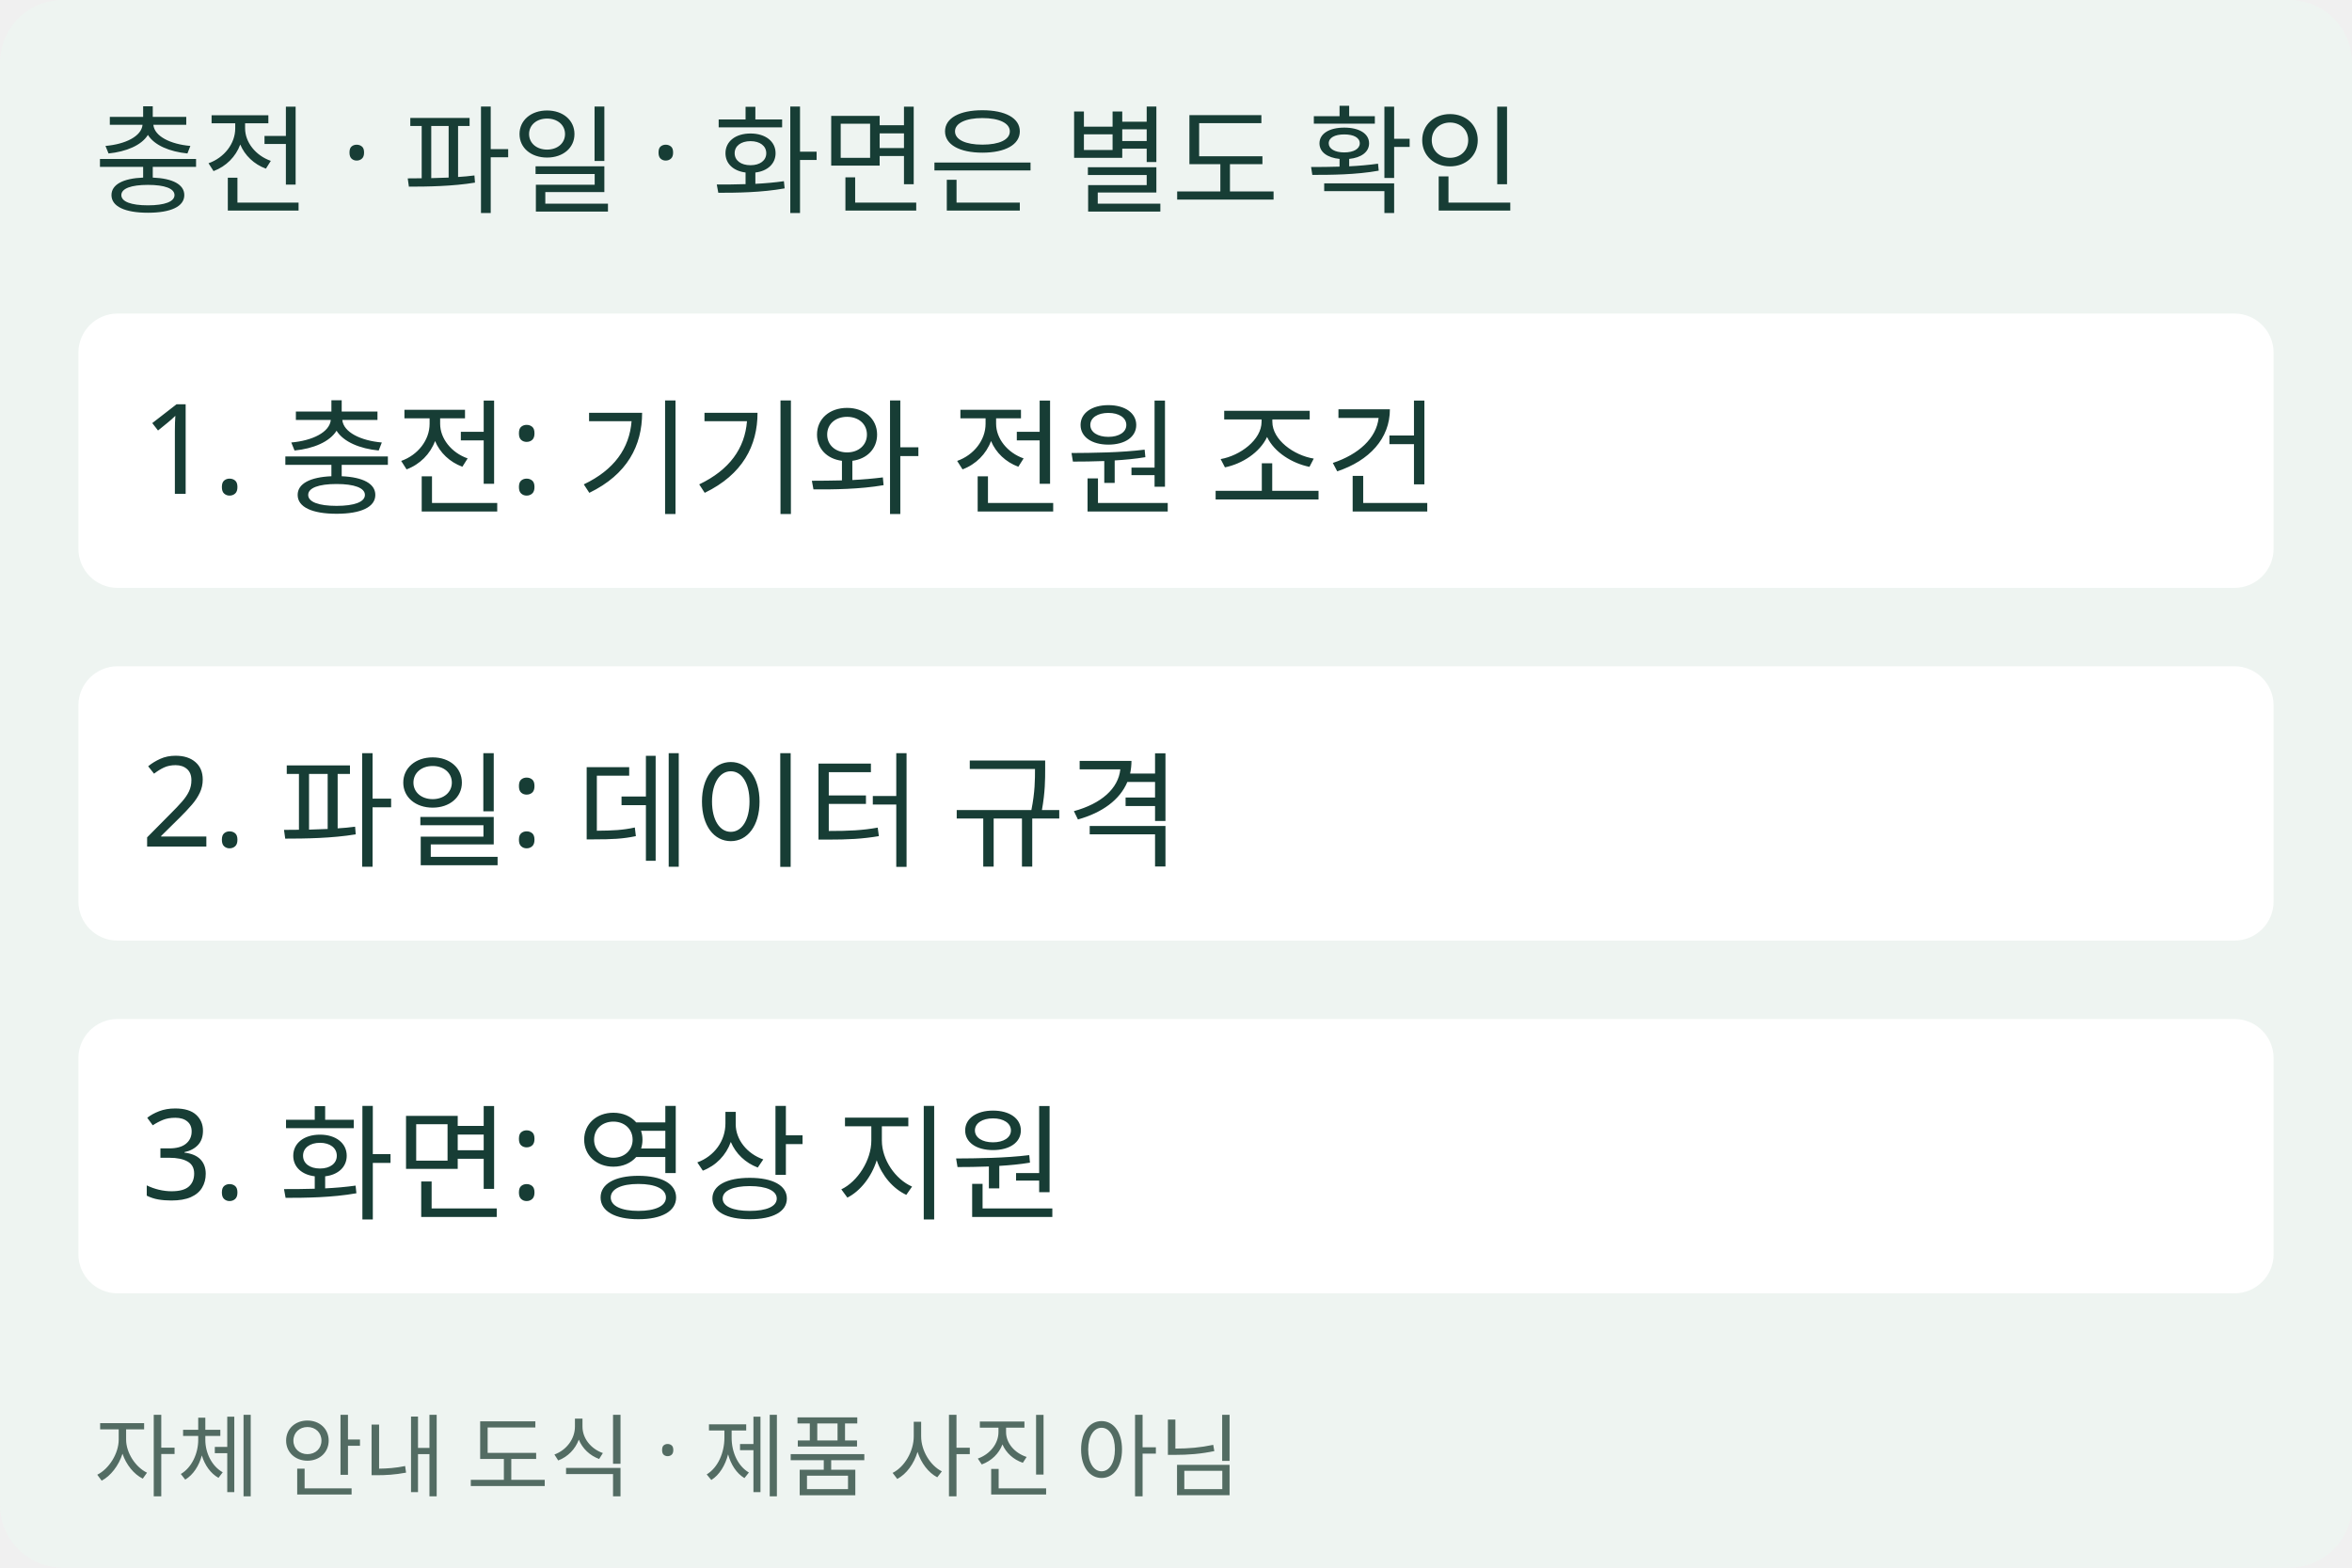
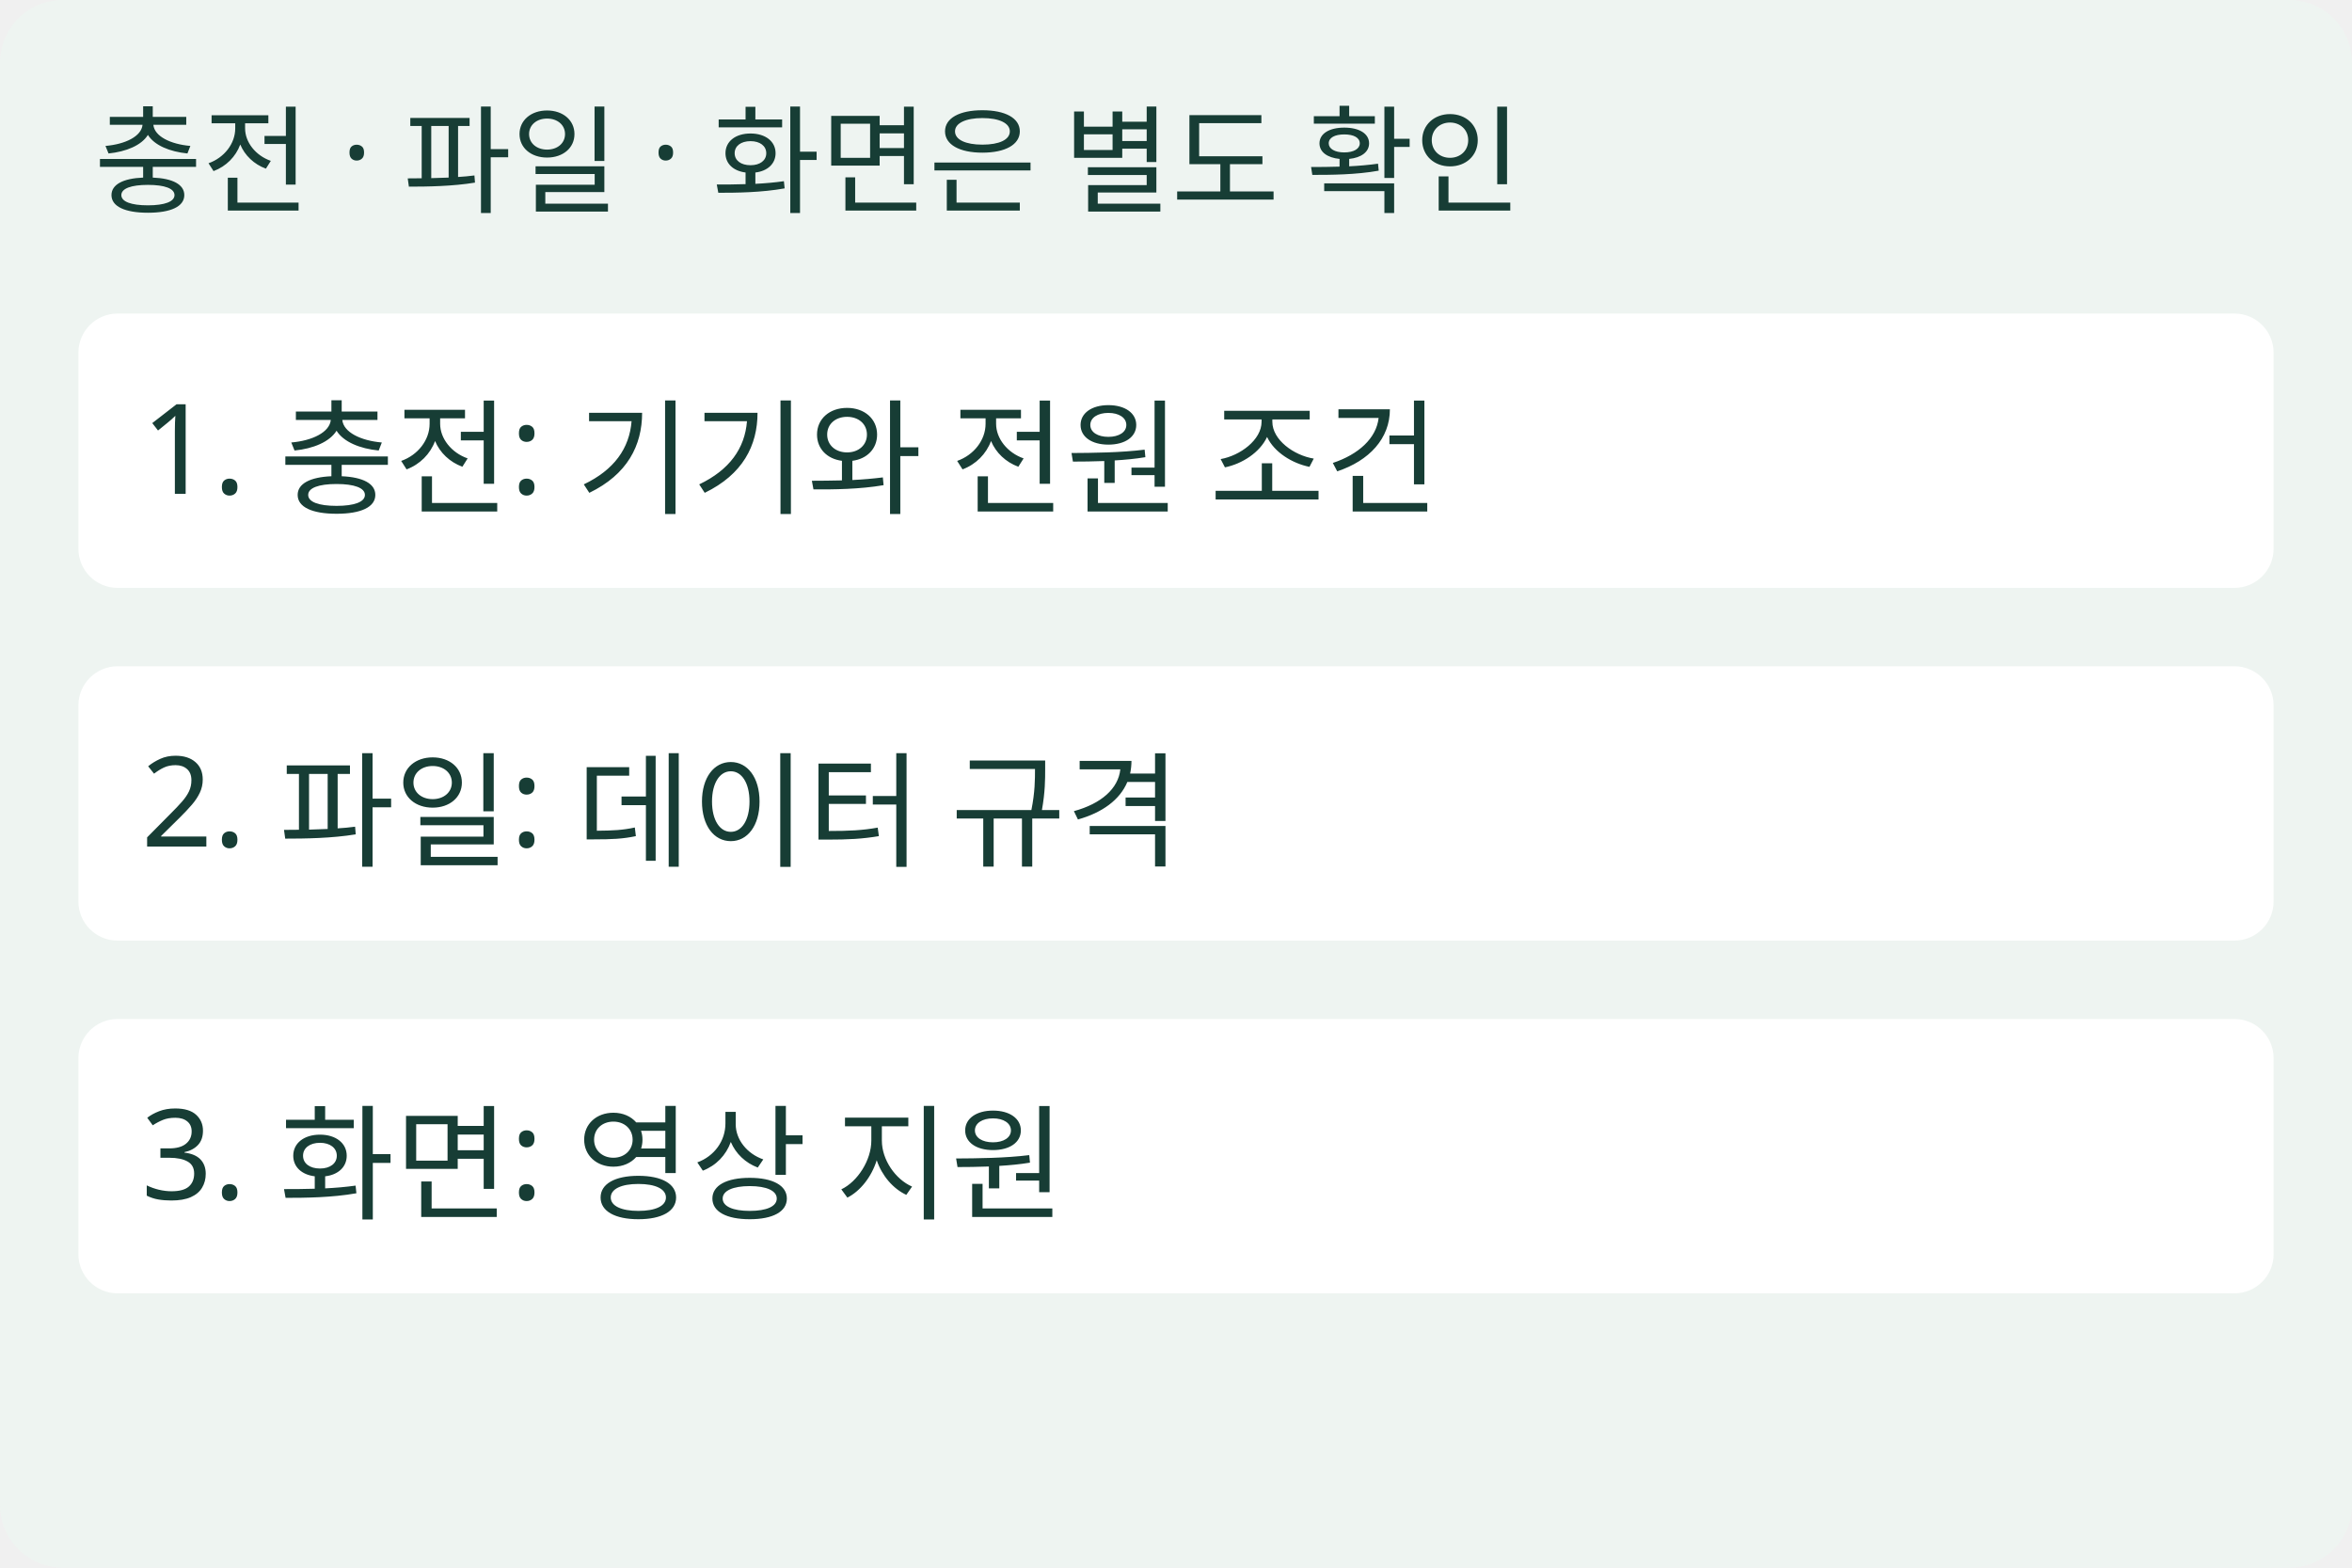
<svg xmlns="http://www.w3.org/2000/svg" width="600" height="400" viewBox="0 0 600 400" role="img" aria-labelledby="title">
  <rect width="600" height="400" rx="16" fill="#eef4f1" />
  <text x="24" y="52" font-family="Malgun Gothic,sans-serif" font-size="30" fill="#173d35">충전 · 파일 · 화면은 별도 확인</text>
  <rect x="20" y="80" width="560" height="70" rx="10" fill="#fff" />
  <text x="36" y="126" font-family="Malgun Gothic,sans-serif" font-size="32" fill="#173d35">1. 충전: 기기와 전원 조건</text>
  <rect x="20" y="170" width="560" height="70" rx="10" fill="#fff" />
  <text x="36" y="216" font-family="Malgun Gothic,sans-serif" font-size="32" fill="#173d35">2. 파일: 데이터 규격</text>
  <rect x="20" y="260" width="560" height="70" rx="10" fill="#fff" />
  <text x="36" y="306" font-family="Malgun Gothic,sans-serif" font-size="32" fill="#173d35">3. 화면: 영상 지원</text>
-   <text x="24" y="380" font-family="Malgun Gothic,sans-serif" font-size="23" fill="#536c63">자체 안내 도식 · 제품 사진 아님</text>
</svg>
